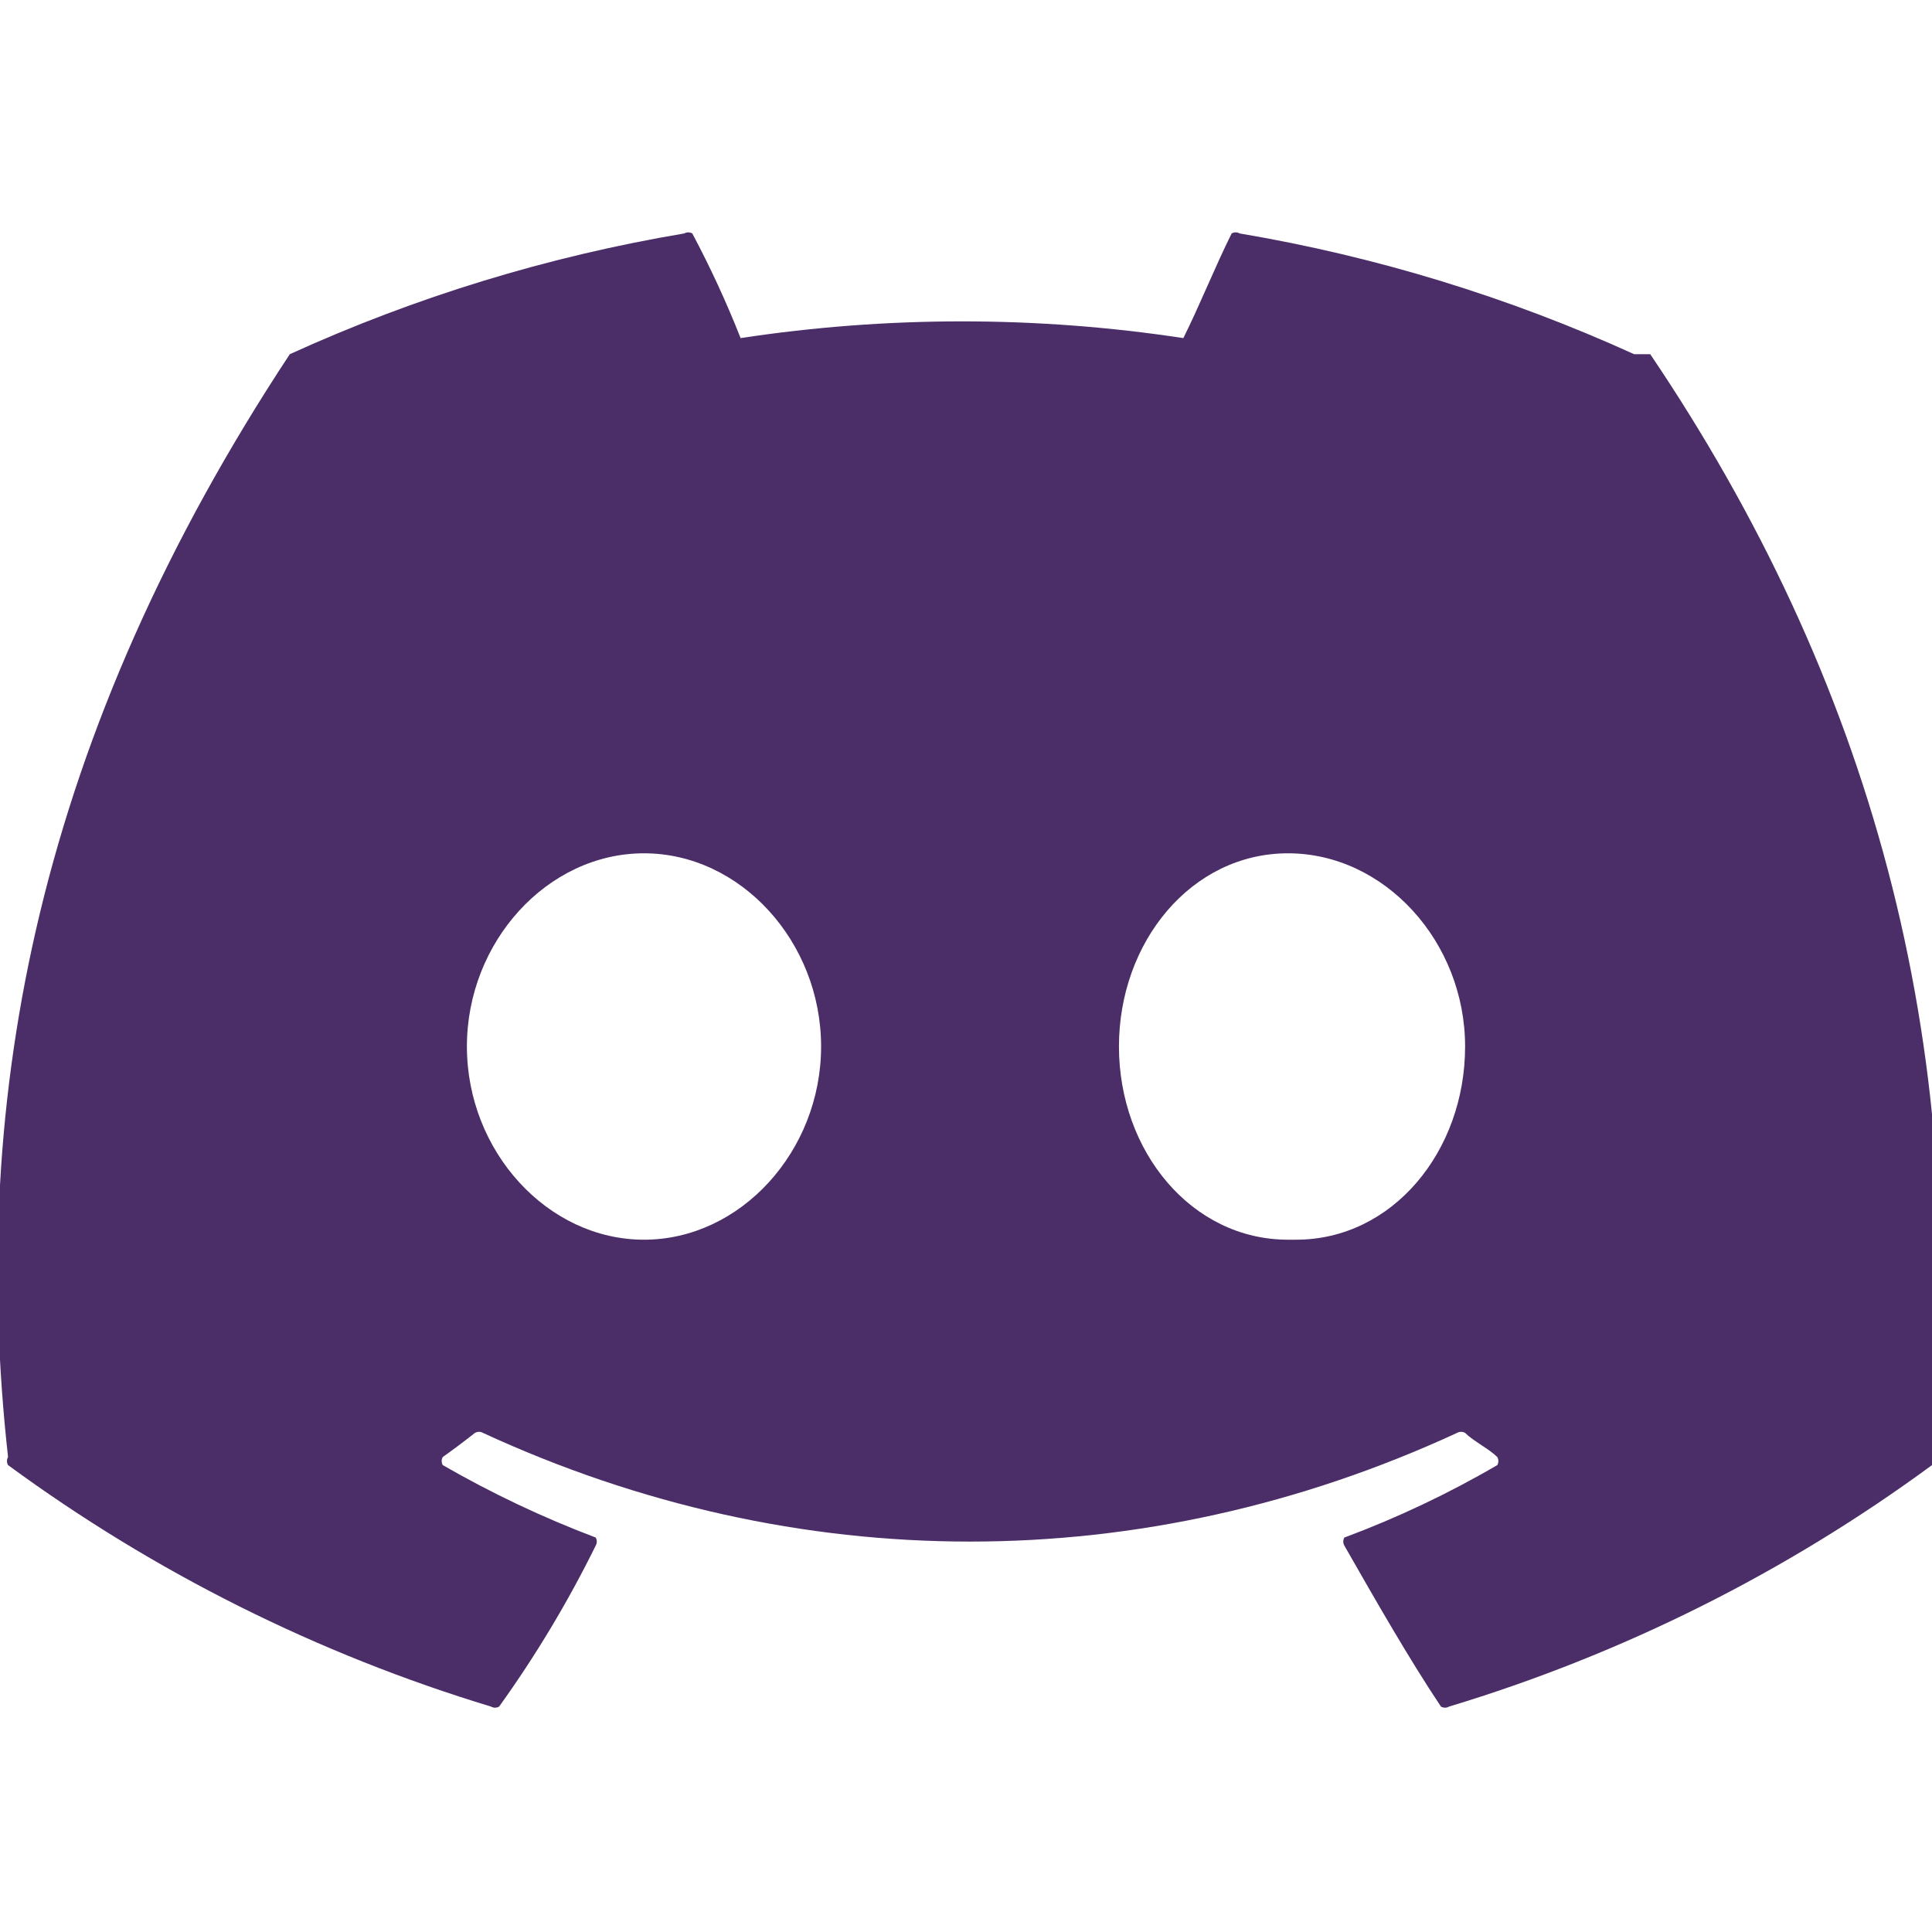
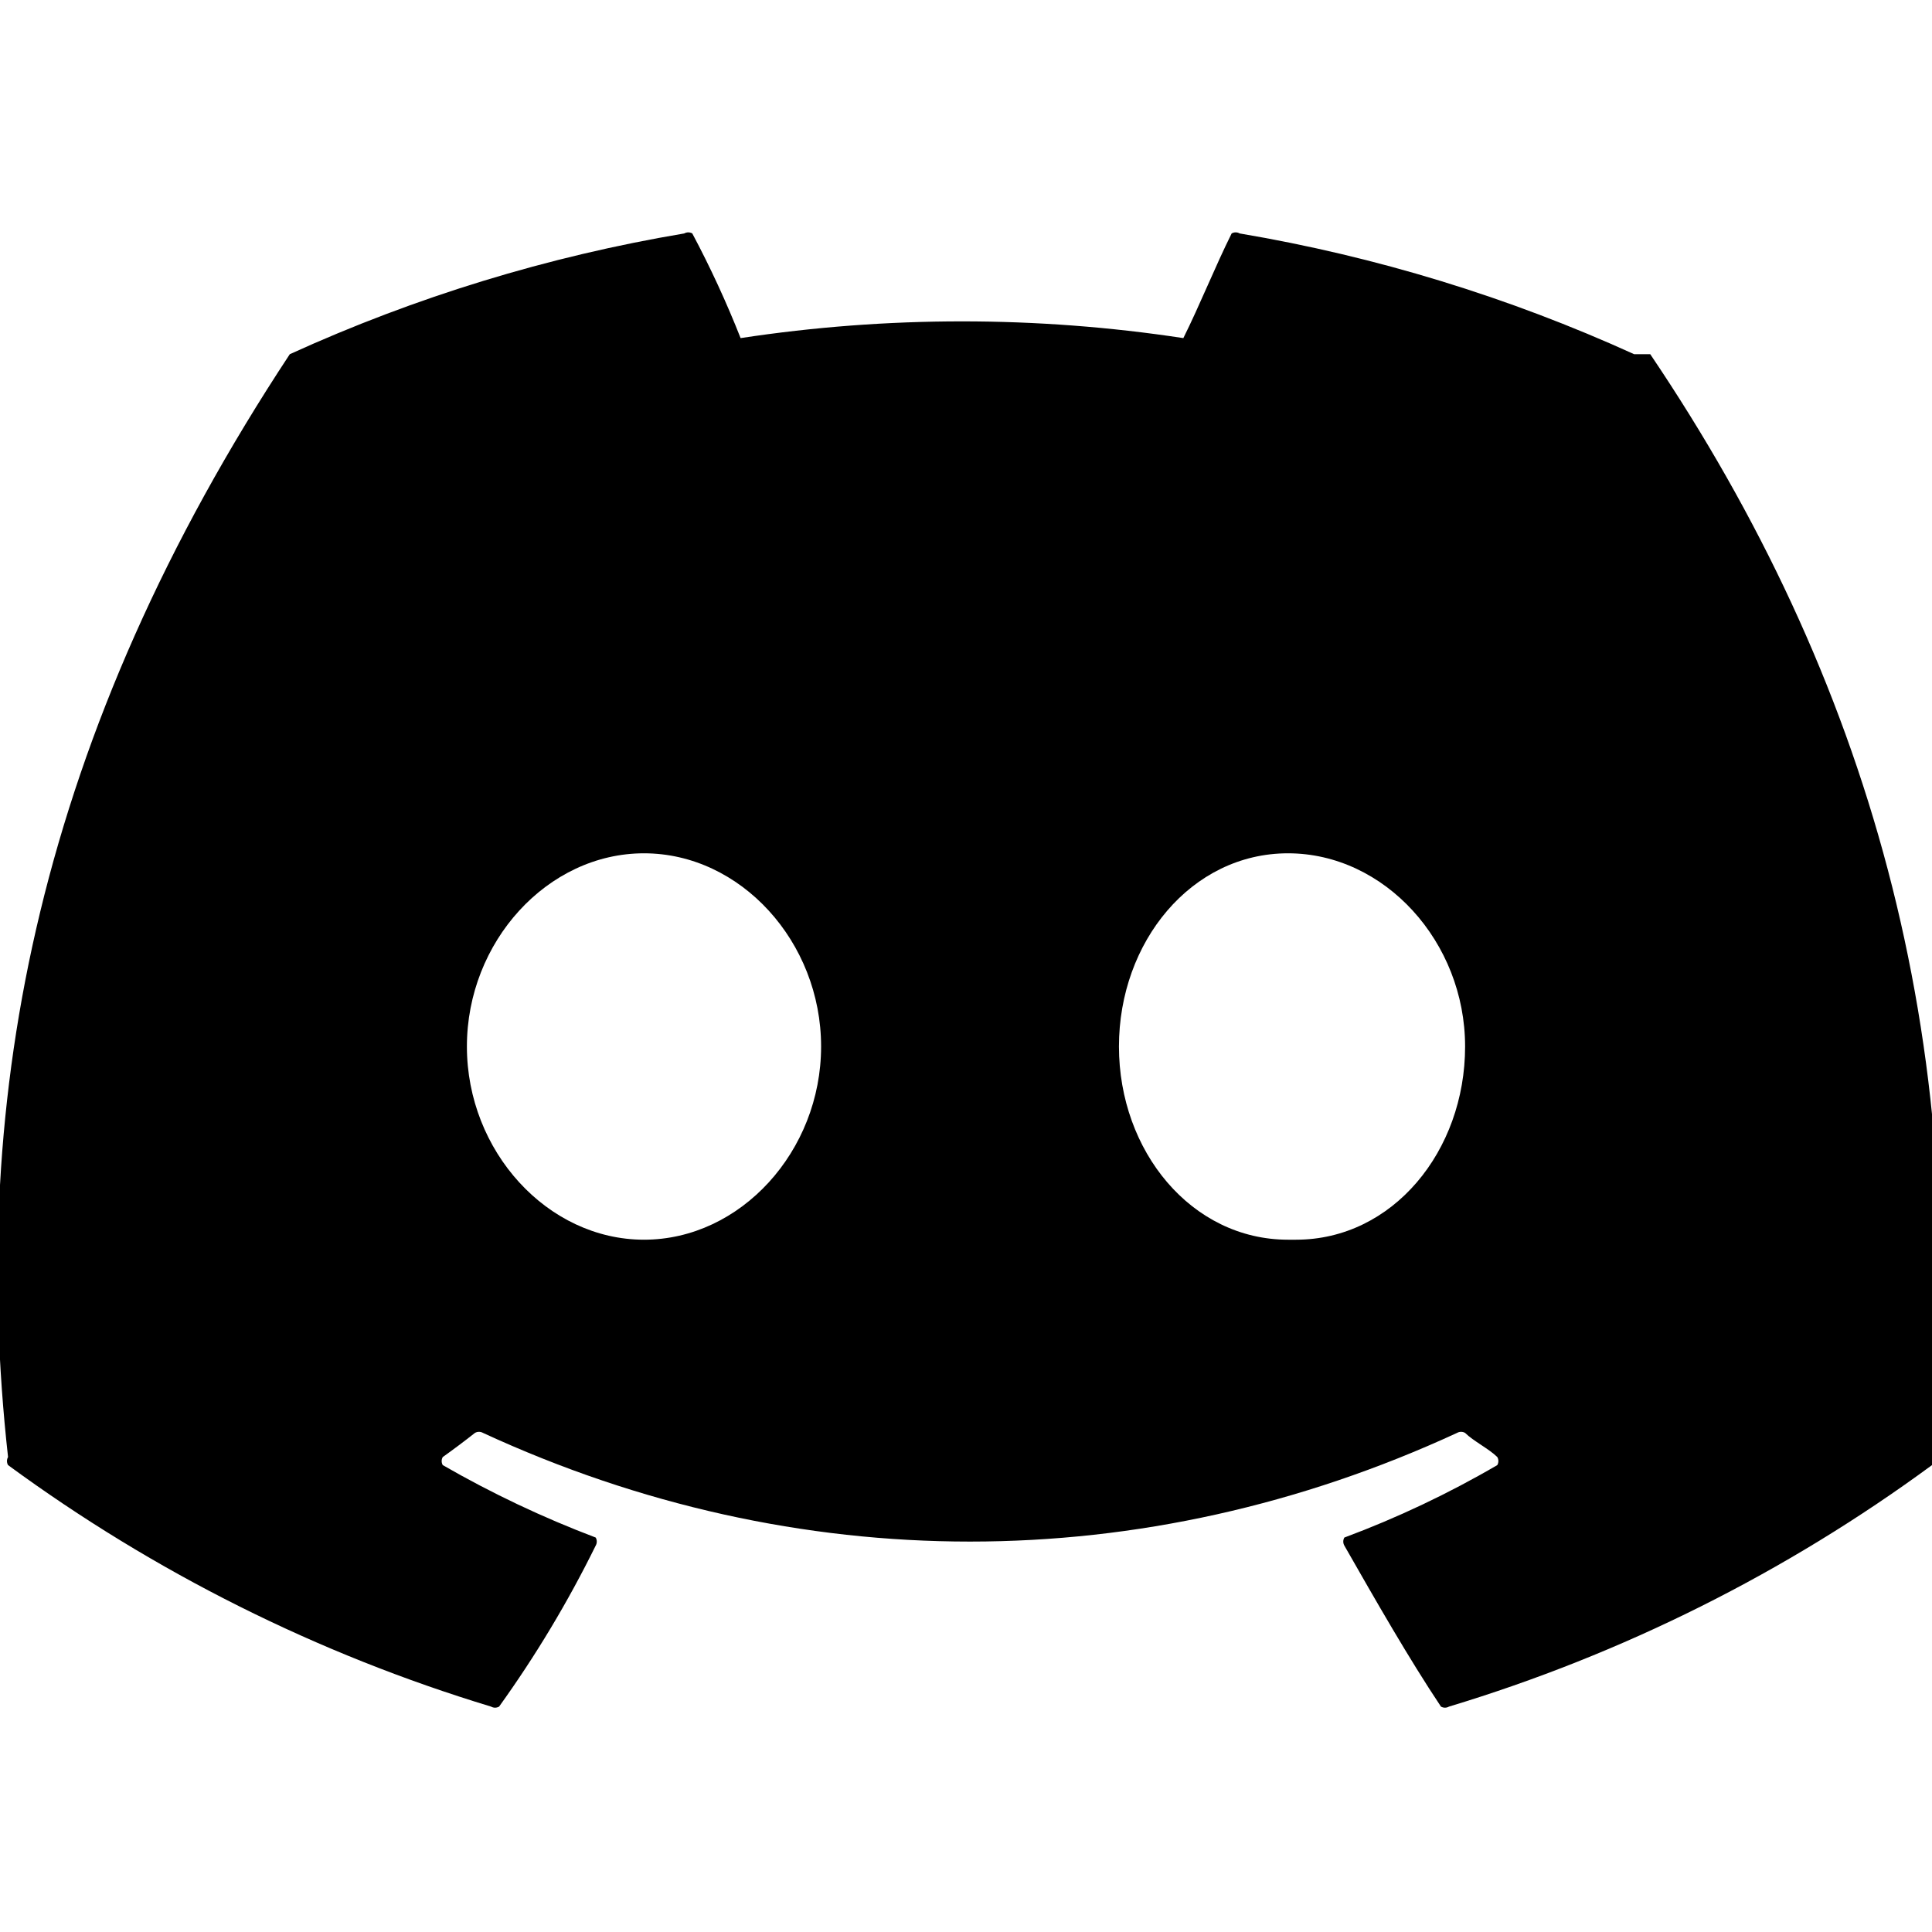
<svg xmlns="http://www.w3.org/2000/svg" width="24" height="24">
-   <path d="M 20.3 4.4 a 19.8 19.8 0 0 0 -4.9 -1.5 a 0.1 0.1 0 0 0 -0.1 0 c -0.2 0.4 -0.4 0.9 -0.6 1.3 a 18.3 18.3 0 0 0 -5.5 0 a 12.6 12.6 0 0 0 -0.6 -1.3 a 0.1 0.1 0 0 0 -0.1 0 a 19.7 19.7 0 0 0 -4.9 1.5 a 0.1 0.1 0 0 0 0 0 c -3.1 4.7 -4 9.2 -3.5 13.7 a 0.1 0.1 0 0 0 0 0.1 a 19.9 19.9 0 0 0 6 3 a 0.1 0.1 0 0 0 0.1 0 a 14.1 14.1 0 0 0 1.2 -2 a 0.1 0.1 0 0 0 0 -0.1 a 13.1 13.1 0 0 1 -1.9 -0.9 a 0.1 0.1 0 0 1 0 -0.1 a 10.2 10.2 0 0 0 0.4 -0.3 a 0.1 0.1 0 0 1 0.1 0 c 3.9 1.8 8.2 1.8 12.1 0 a 0.1 0.1 0 0 1 0.1 0 c 0.1 0.1 0.3 0.2 0.4 0.3 a 0.1 0.1 0 0 1 0 0.1 a 12.3 12.3 0 0 1 -1.9 0.9 a 0.1 0.1 0 0 0 0 0.1 c 0.4 0.7 0.8 1.4 1.2 2 a 0.1 0.1 0 0 0 0.1 0 a 19.8 19.8 0 0 0 6 -3 a 0.1 0.1 0 0 0 0 -0.1 c 0.5 -5.2 -0.8 -9.7 -3.5 -13.7 a 0.1 0.1 0 0 0 0 0 z m -12.3 11 c -1.2 0 -2.2 -1.1 -2.2 -2.4 c 0 -1.3 1 -2.4 2.2 -2.4 c 1.2 0 2.2 1.1 2.2 2.4 c 0 1.3 -1 2.4 -2.2 2.4 z m 8 0 c -1.2 0 -2.1 -1.1 -2.1 -2.4 c 0 -1.3 0.9 -2.4 2.1 -2.4 c 1.2 0 2.2 1.1 2.2 2.4 c 0 1.3 -0.9 2.4 -2.1 2.4 l 0 0 z" fill="#4B2D68" />
+   <path d="M 20.3 4.4 a 19.8 19.8 0 0 0 -4.9 -1.5 a 0.1 0.1 0 0 0 -0.1 0 c -0.2 0.4 -0.4 0.9 -0.6 1.3 a 18.3 18.3 0 0 0 -5.5 0 a 12.6 12.6 0 0 0 -0.6 -1.3 a 0.1 0.1 0 0 0 -0.1 0 a 19.7 19.7 0 0 0 -4.9 1.5 a 0.1 0.1 0 0 0 0 0 c -3.1 4.7 -4 9.2 -3.5 13.7 a 0.1 0.1 0 0 0 0 0.1 a 19.9 19.9 0 0 0 6 3 a 0.1 0.1 0 0 0 0.1 0 a 14.1 14.1 0 0 0 1.2 -2 a 0.1 0.1 0 0 0 0 -0.1 a 13.1 13.1 0 0 1 -1.9 -0.9 a 0.1 0.1 0 0 1 0 -0.1 a 10.2 10.2 0 0 0 0.4 -0.3 a 0.1 0.1 0 0 1 0.1 0 c 3.9 1.8 8.2 1.8 12.1 0 a 0.1 0.1 0 0 1 0.1 0 c 0.1 0.1 0.3 0.2 0.4 0.3 a 0.1 0.1 0 0 1 0 0.1 a 12.3 12.3 0 0 1 -1.9 0.9 a 0.1 0.1 0 0 0 0 0.1 c 0.4 0.7 0.8 1.4 1.2 2 a 0.1 0.1 0 0 0 0.1 0 a 19.8 19.8 0 0 0 6 -3 a 0.1 0.1 0 0 0 0 -0.1 c 0.5 -5.2 -0.8 -9.7 -3.5 -13.7 a 0.1 0.1 0 0 0 0 0 z m -12.3 11 c -1.2 0 -2.2 -1.1 -2.2 -2.4 c 0 -1.3 1 -2.4 2.2 -2.4 c 1.2 0 2.2 1.1 2.2 2.4 c 0 1.3 -1 2.4 -2.2 2.4 z m 8 0 c -1.2 0 -2.1 -1.1 -2.1 -2.4 c 0 -1.3 0.9 -2.4 2.1 -2.4 c 1.2 0 2.2 1.1 2.2 2.4 c 0 1.3 -0.9 2.4 -2.1 2.4 l 0 0 z" fill="#000000" />
</svg>
